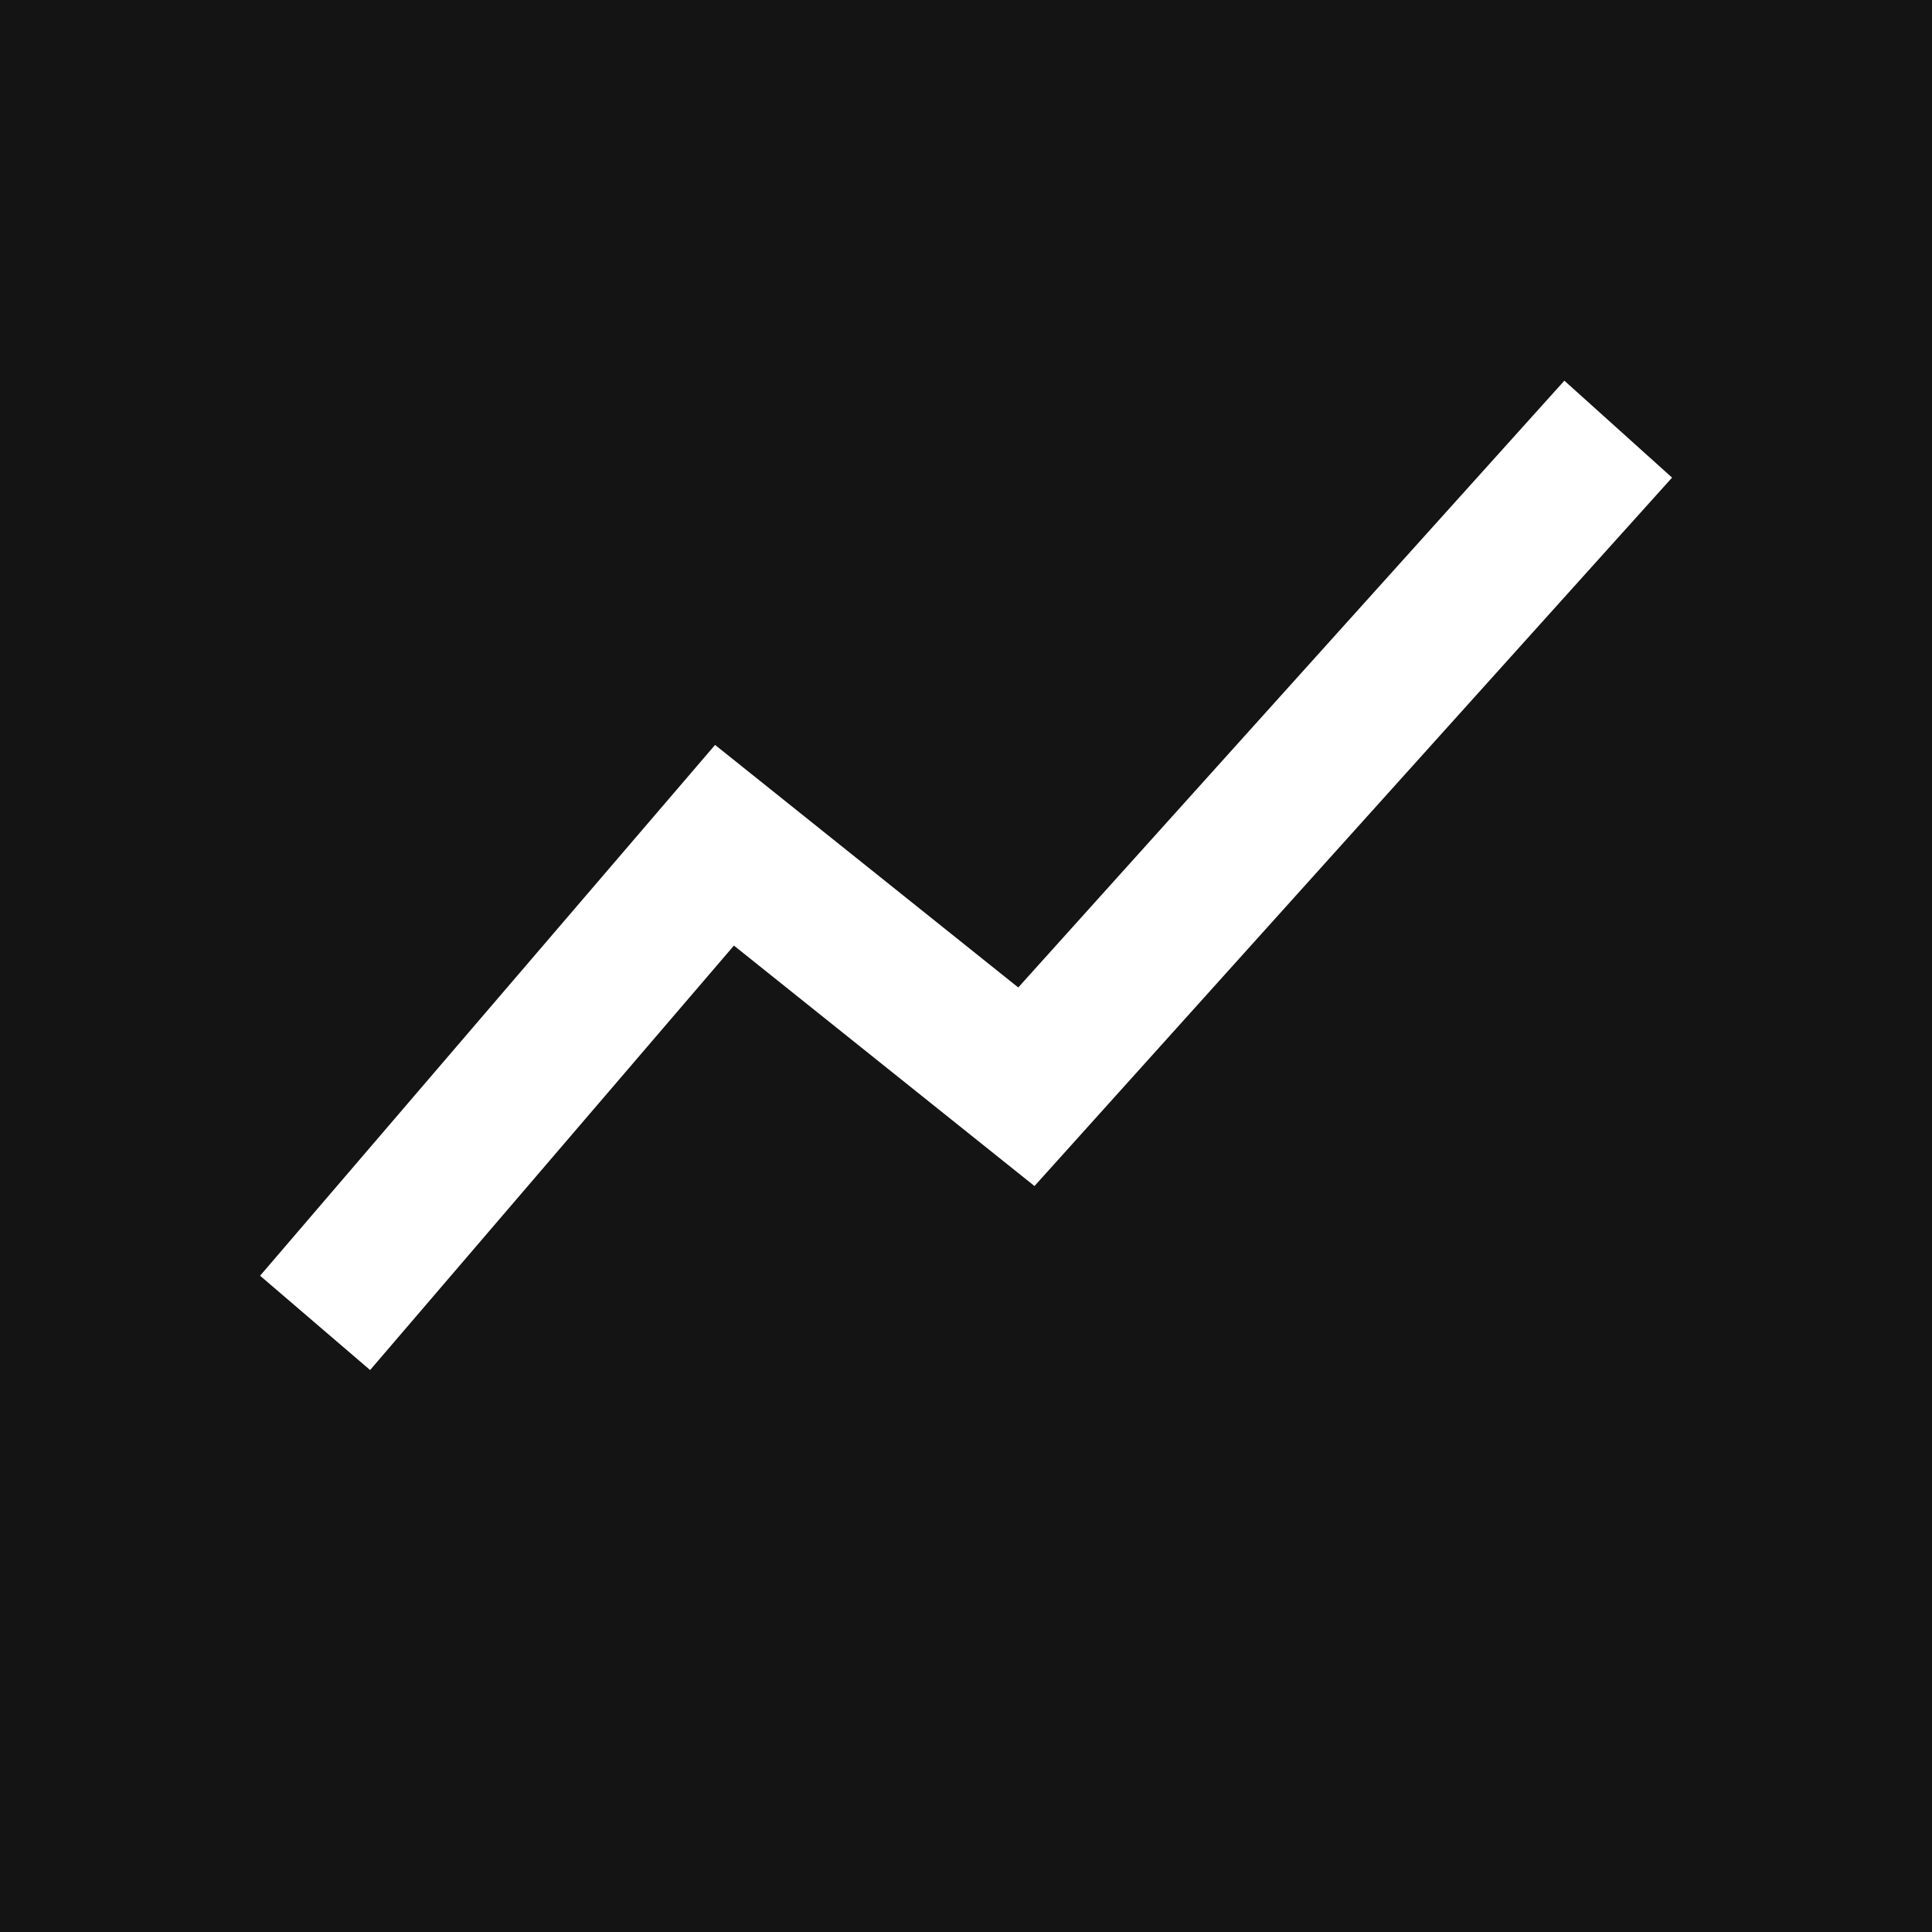
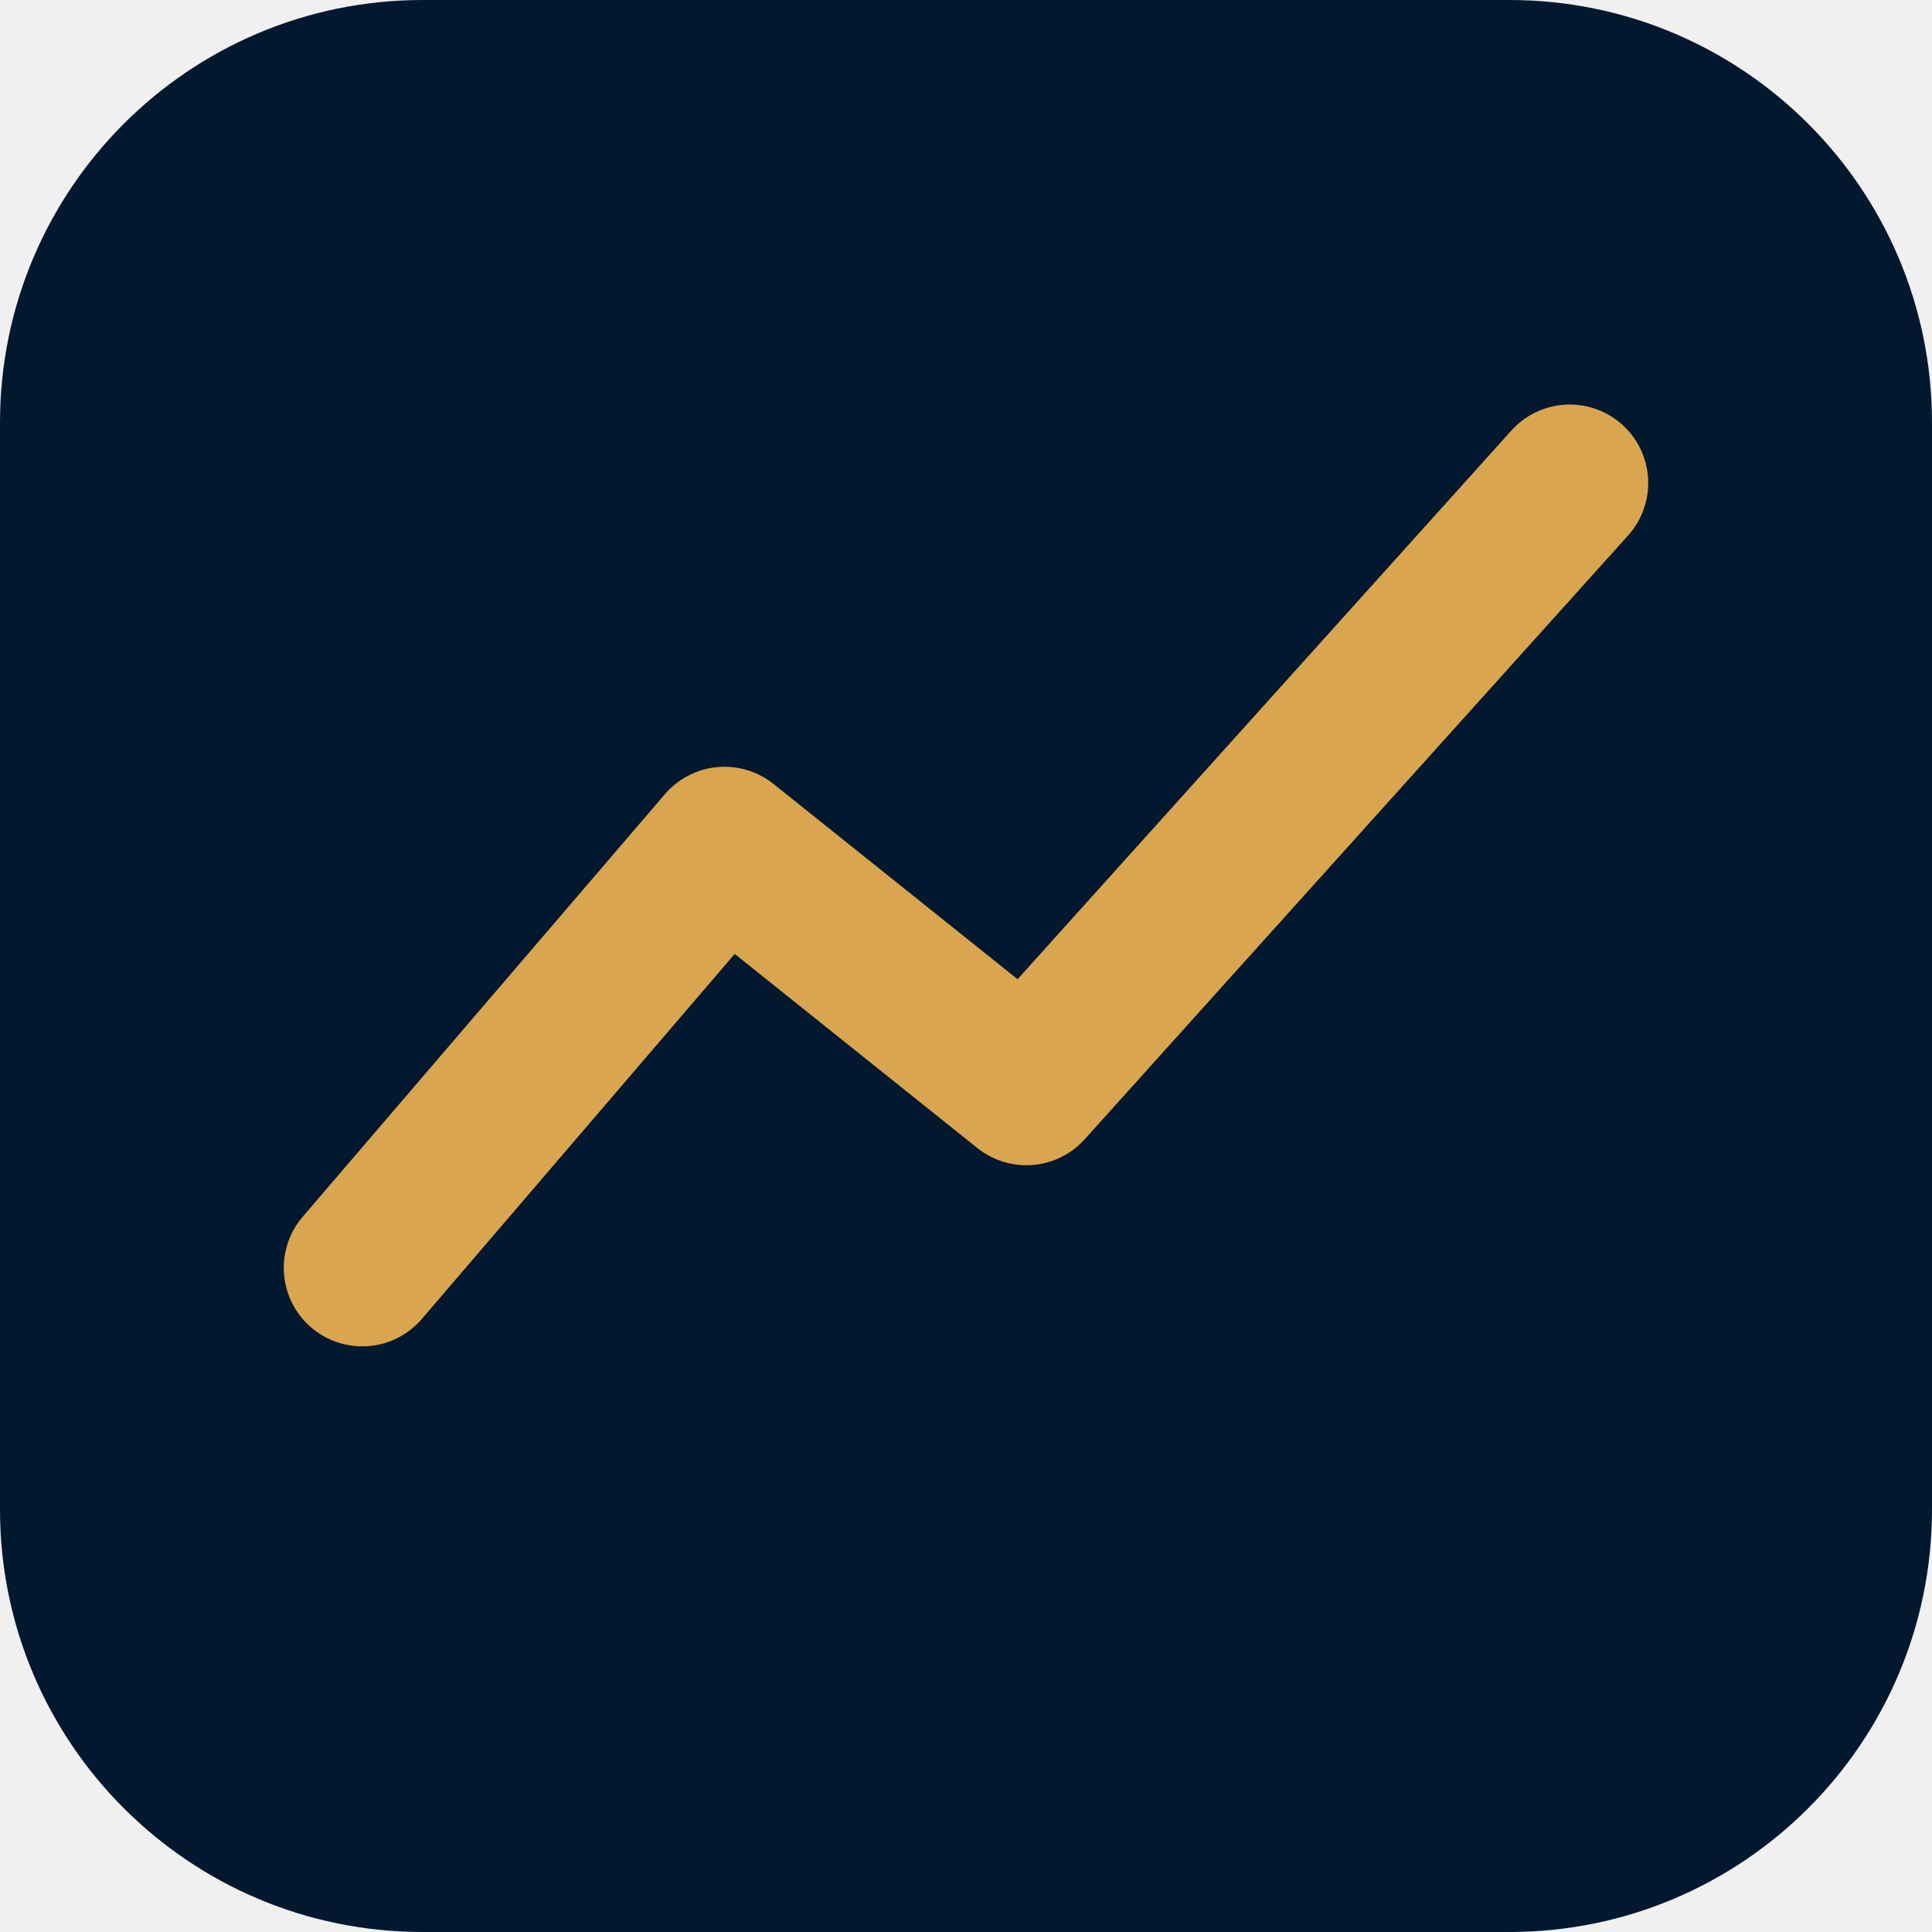
<svg xmlns="http://www.w3.org/2000/svg" viewBox="0 0 32 32">
-   <rect width="32" height="32" fill="#141414" />
-   <path d="M6 21 L12 14 L17 18 L26 8" stroke="#ffffff" stroke-width="2.4" fill="none" stroke-linecap="square" stroke-linejoin="miter" />
+   <rect width="32" height="32" rx="7" fill="#02182f" />
+   <path d="M6 21 L12 14 L17 18 L26 8" stroke="#d9a54e" stroke-width="2.6" fill="none" stroke-linecap="round" stroke-linejoin="round" />
</svg>
